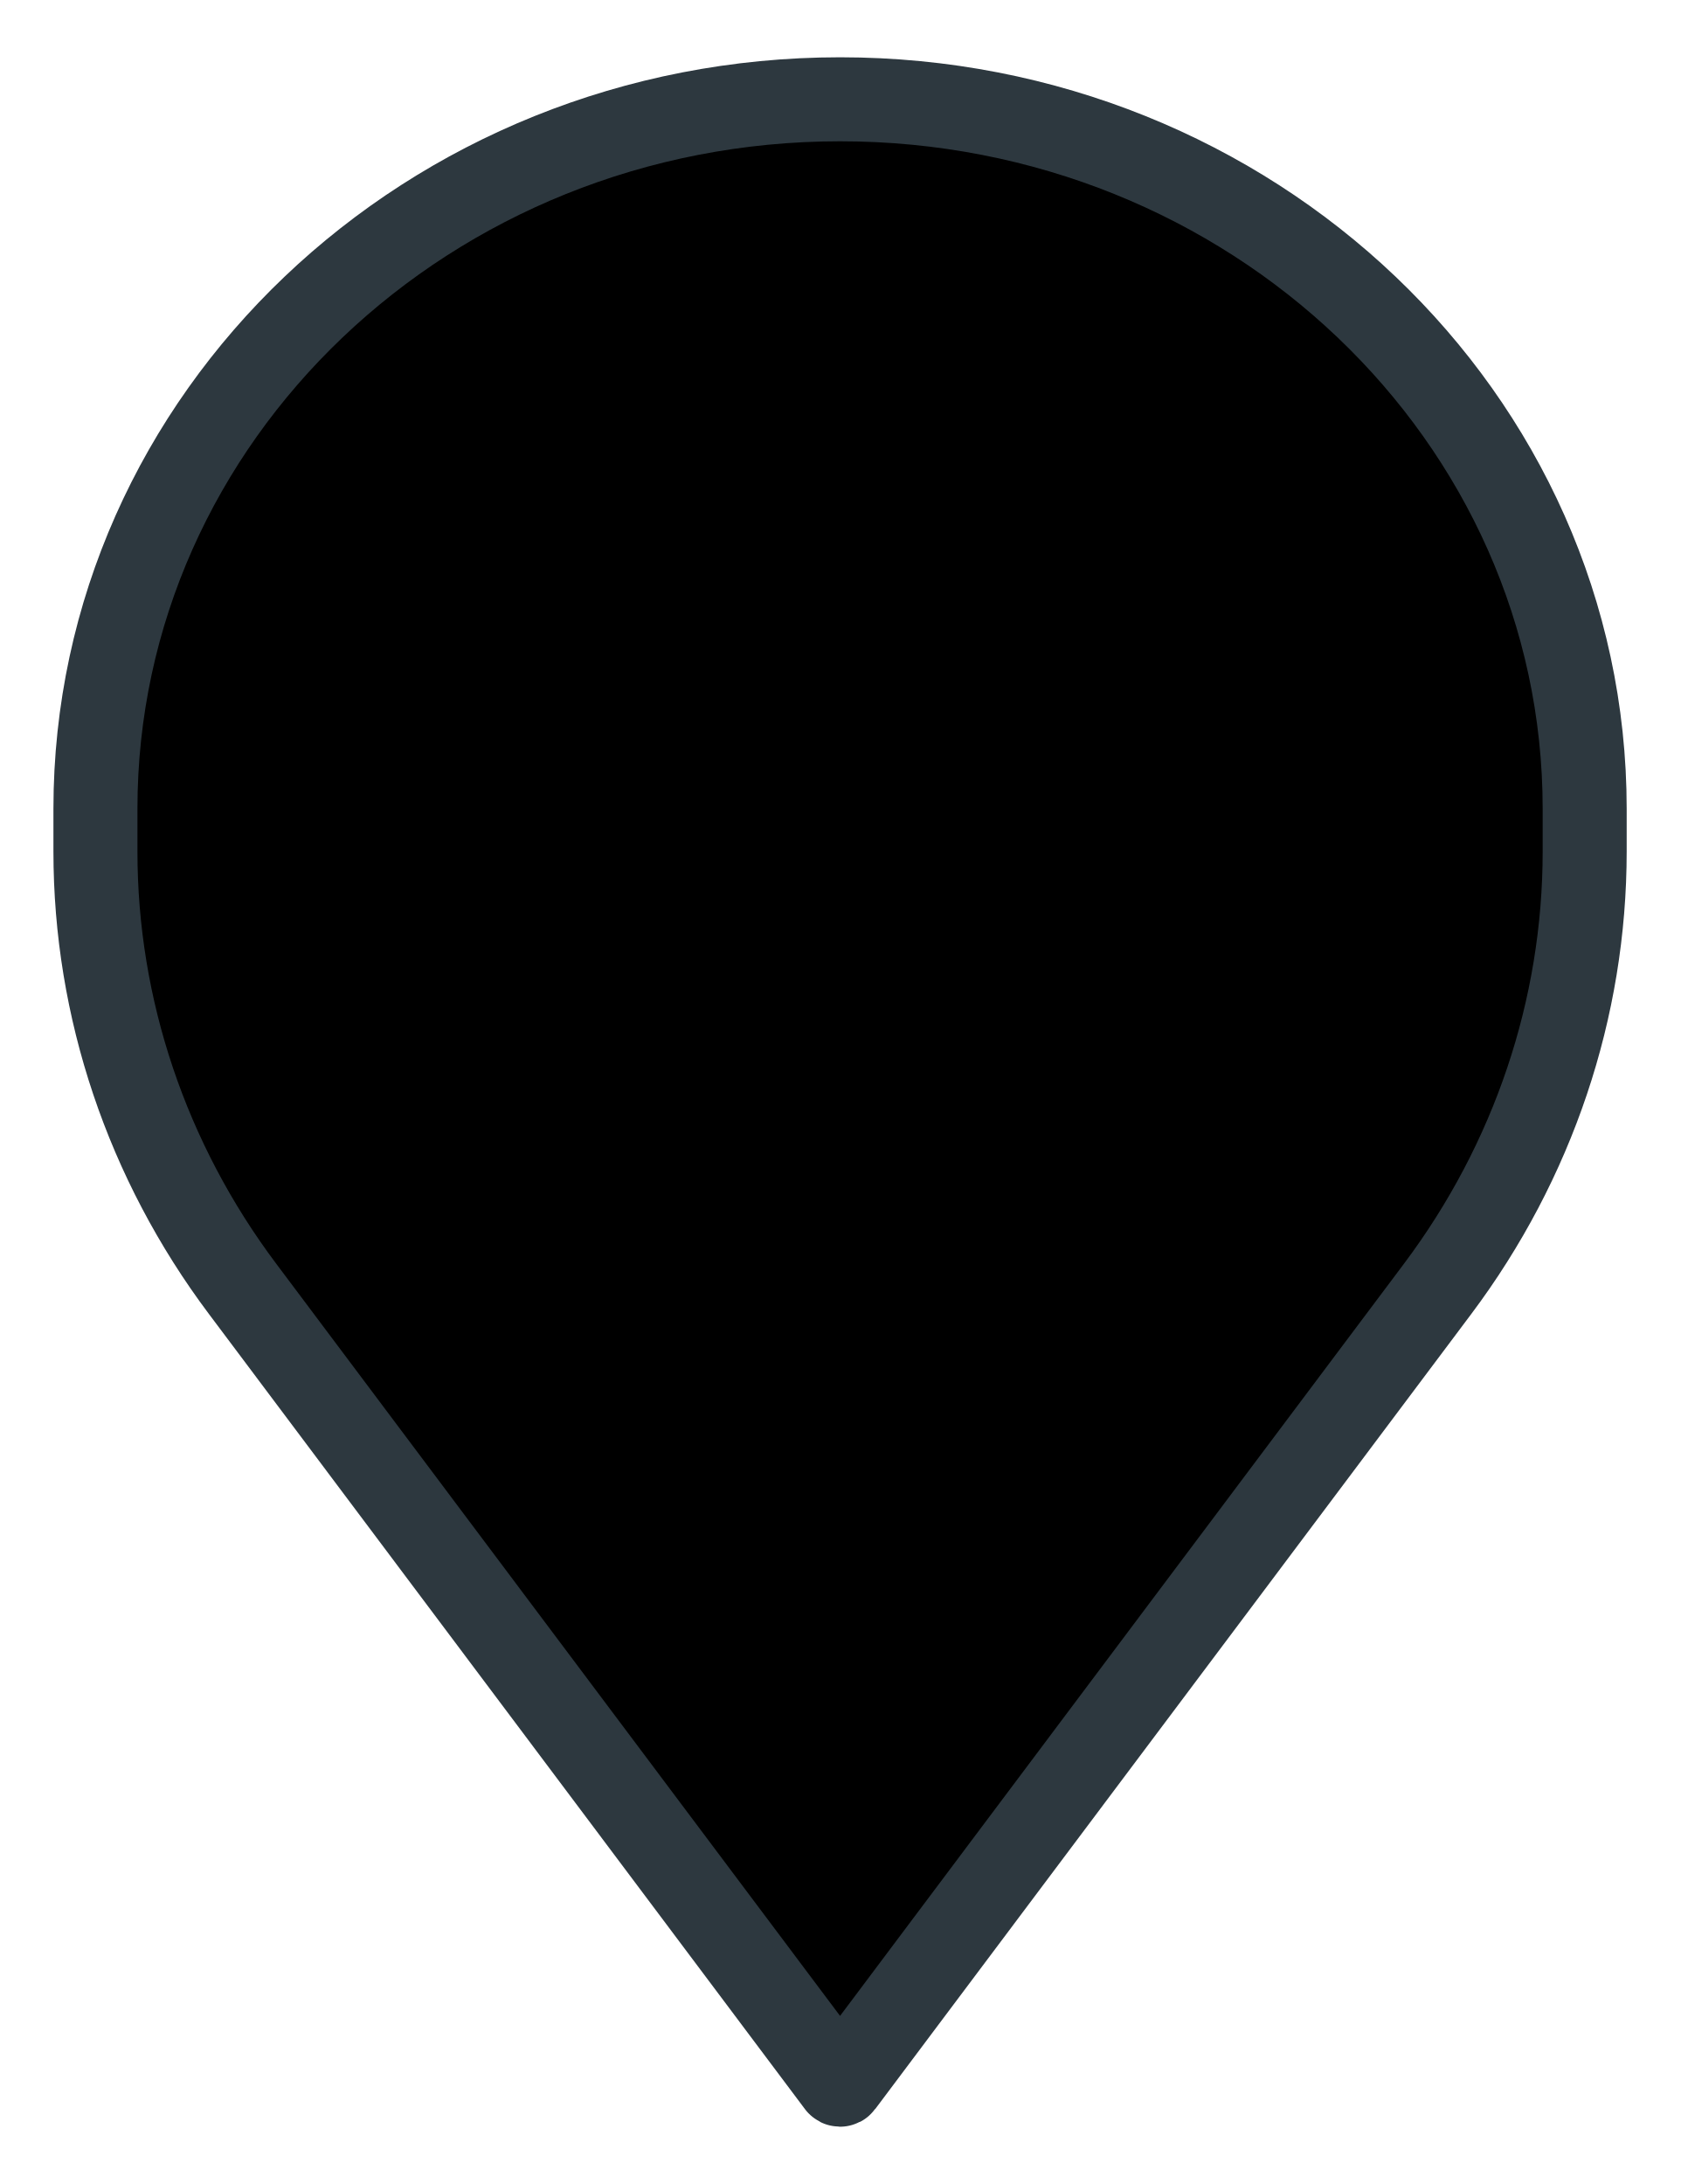
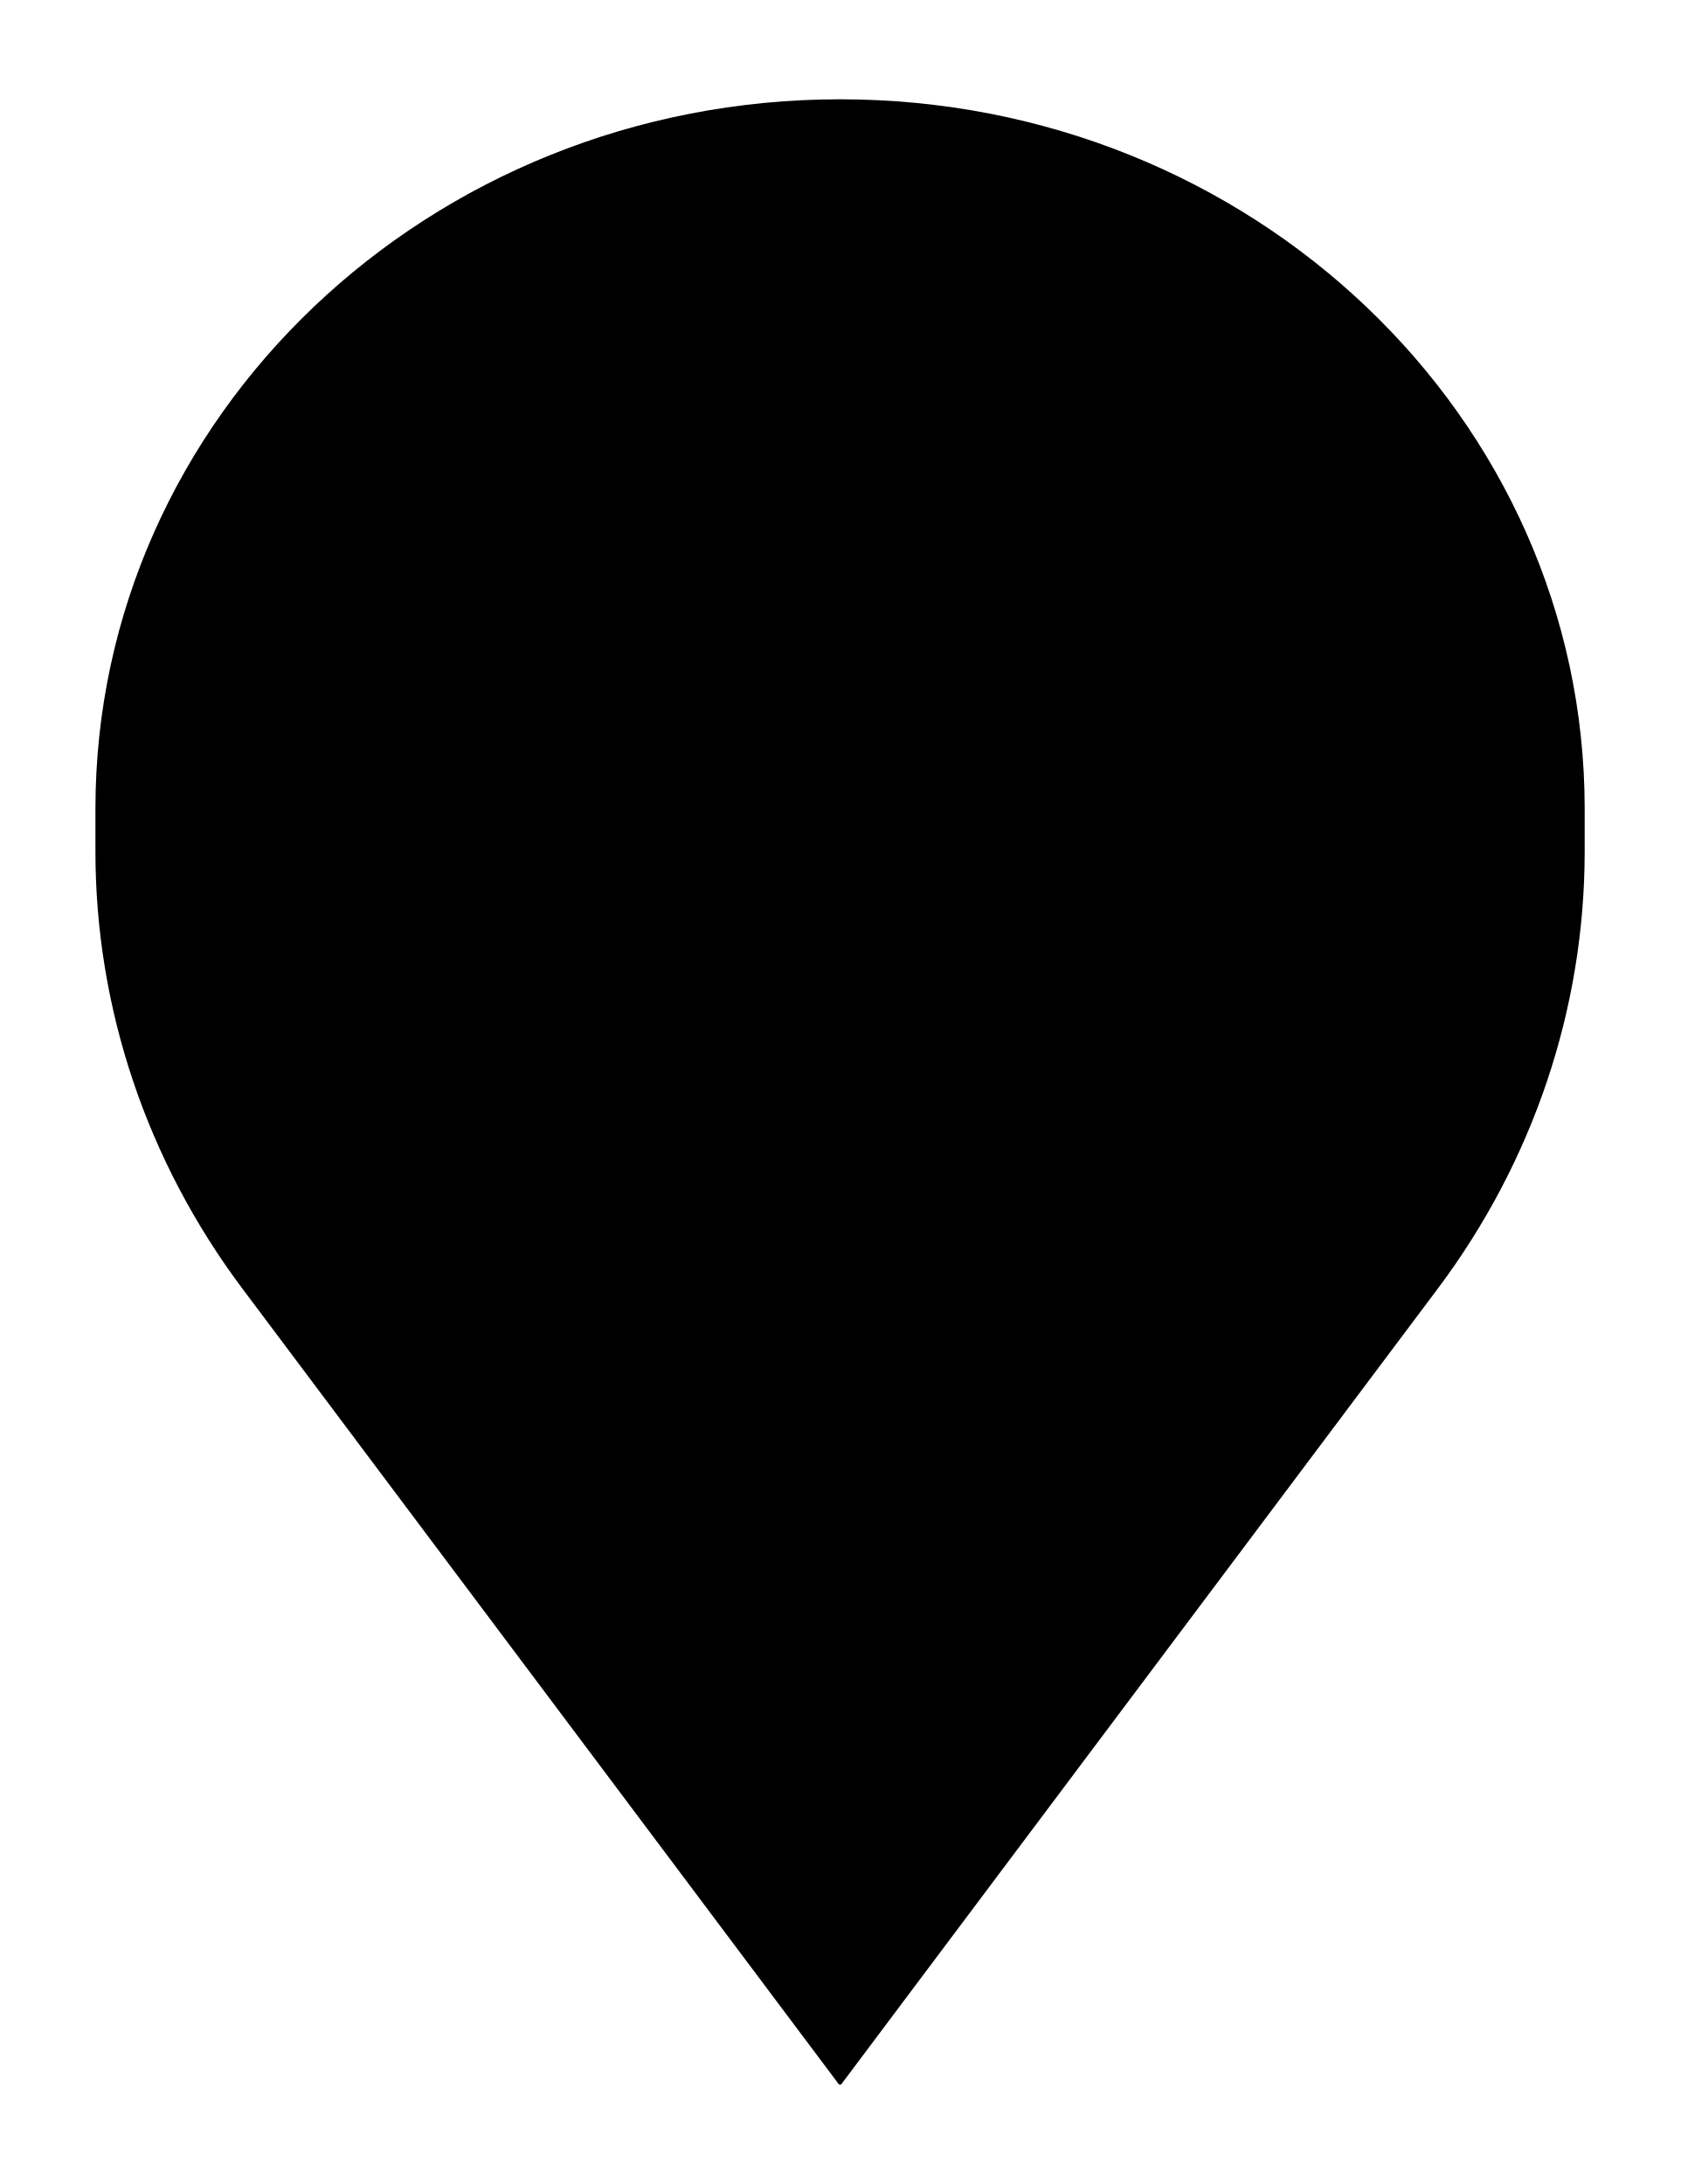
<svg xmlns="http://www.w3.org/2000/svg" width="20" height="26" viewBox="0 0 20 26" fill="currentColor">
-   <path d="M18.863 9.628C18.863 4.963 14.895 1.182 10 1.182C5.105 1.182 1.136 4.963 1.136 9.628V10.137C1.136 12.004 1.748 13.824 2.887 15.343L9.982 24.809C9.991 24.821 10.009 24.821 10.017 24.809L17.113 15.343C18.252 13.824 18.863 12.004 18.863 10.137V9.628Z" stroke="#2D383F" stroke-linecap="round" stroke-linejoin="round" />
+   <path d="M18.863 9.628C18.863 4.963 14.895 1.182 10 1.182C5.105 1.182 1.136 4.963 1.136 9.628V10.137C1.136 12.004 1.748 13.824 2.887 15.343L9.982 24.809C9.991 24.821 10.009 24.821 10.017 24.809L17.113 15.343C18.252 13.824 18.863 12.004 18.863 10.137V9.628Z" stroke="" stroke-linecap="round" stroke-linejoin="round" />
  <path d="M8.267 6.25C9.362 5.748 10.637 5.748 11.732 6.25C12.827 6.753 13.622 7.703 13.893 8.832C14.163 9.961 13.879 11.146 13.122 12.051C12.364 12.957 11.215 13.484 10 13.484C8.785 13.484 7.636 12.957 6.878 12.051C6.12 11.146 5.837 9.961 6.107 8.832C6.377 7.703 7.173 6.753 8.267 6.25Z" stroke="" stroke-linecap="round" stroke-linejoin="round" />
</svg>
